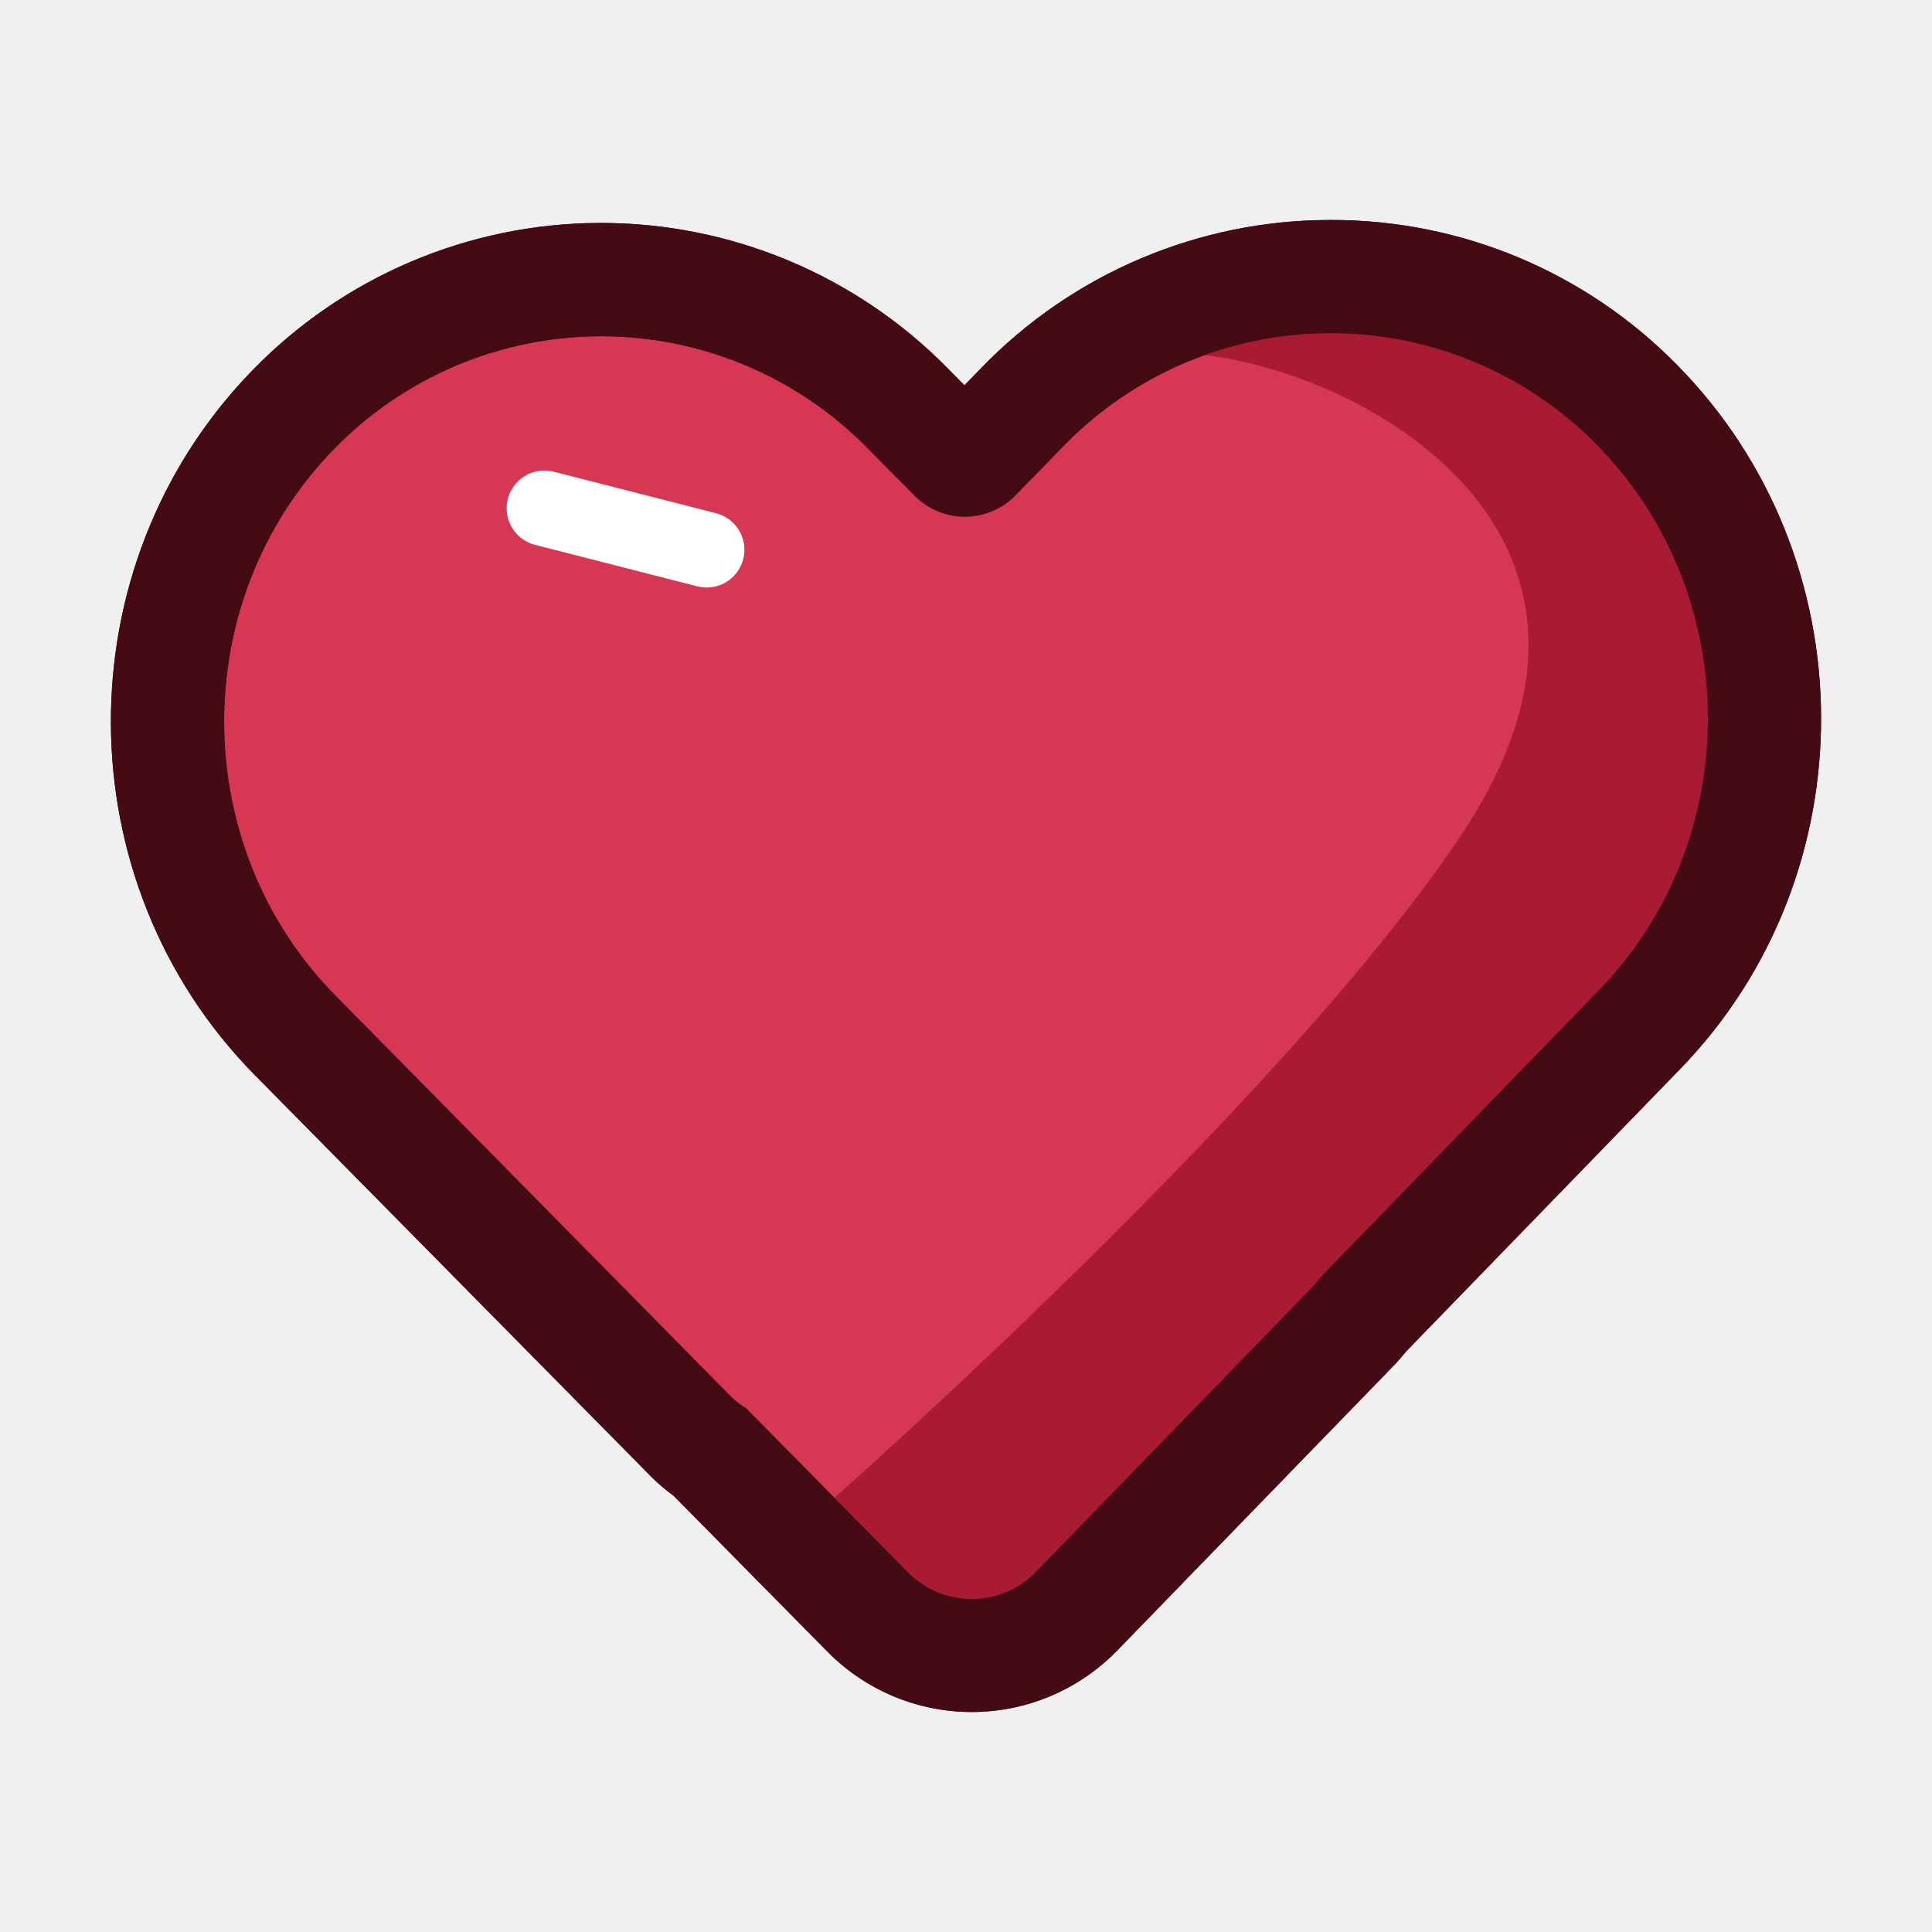
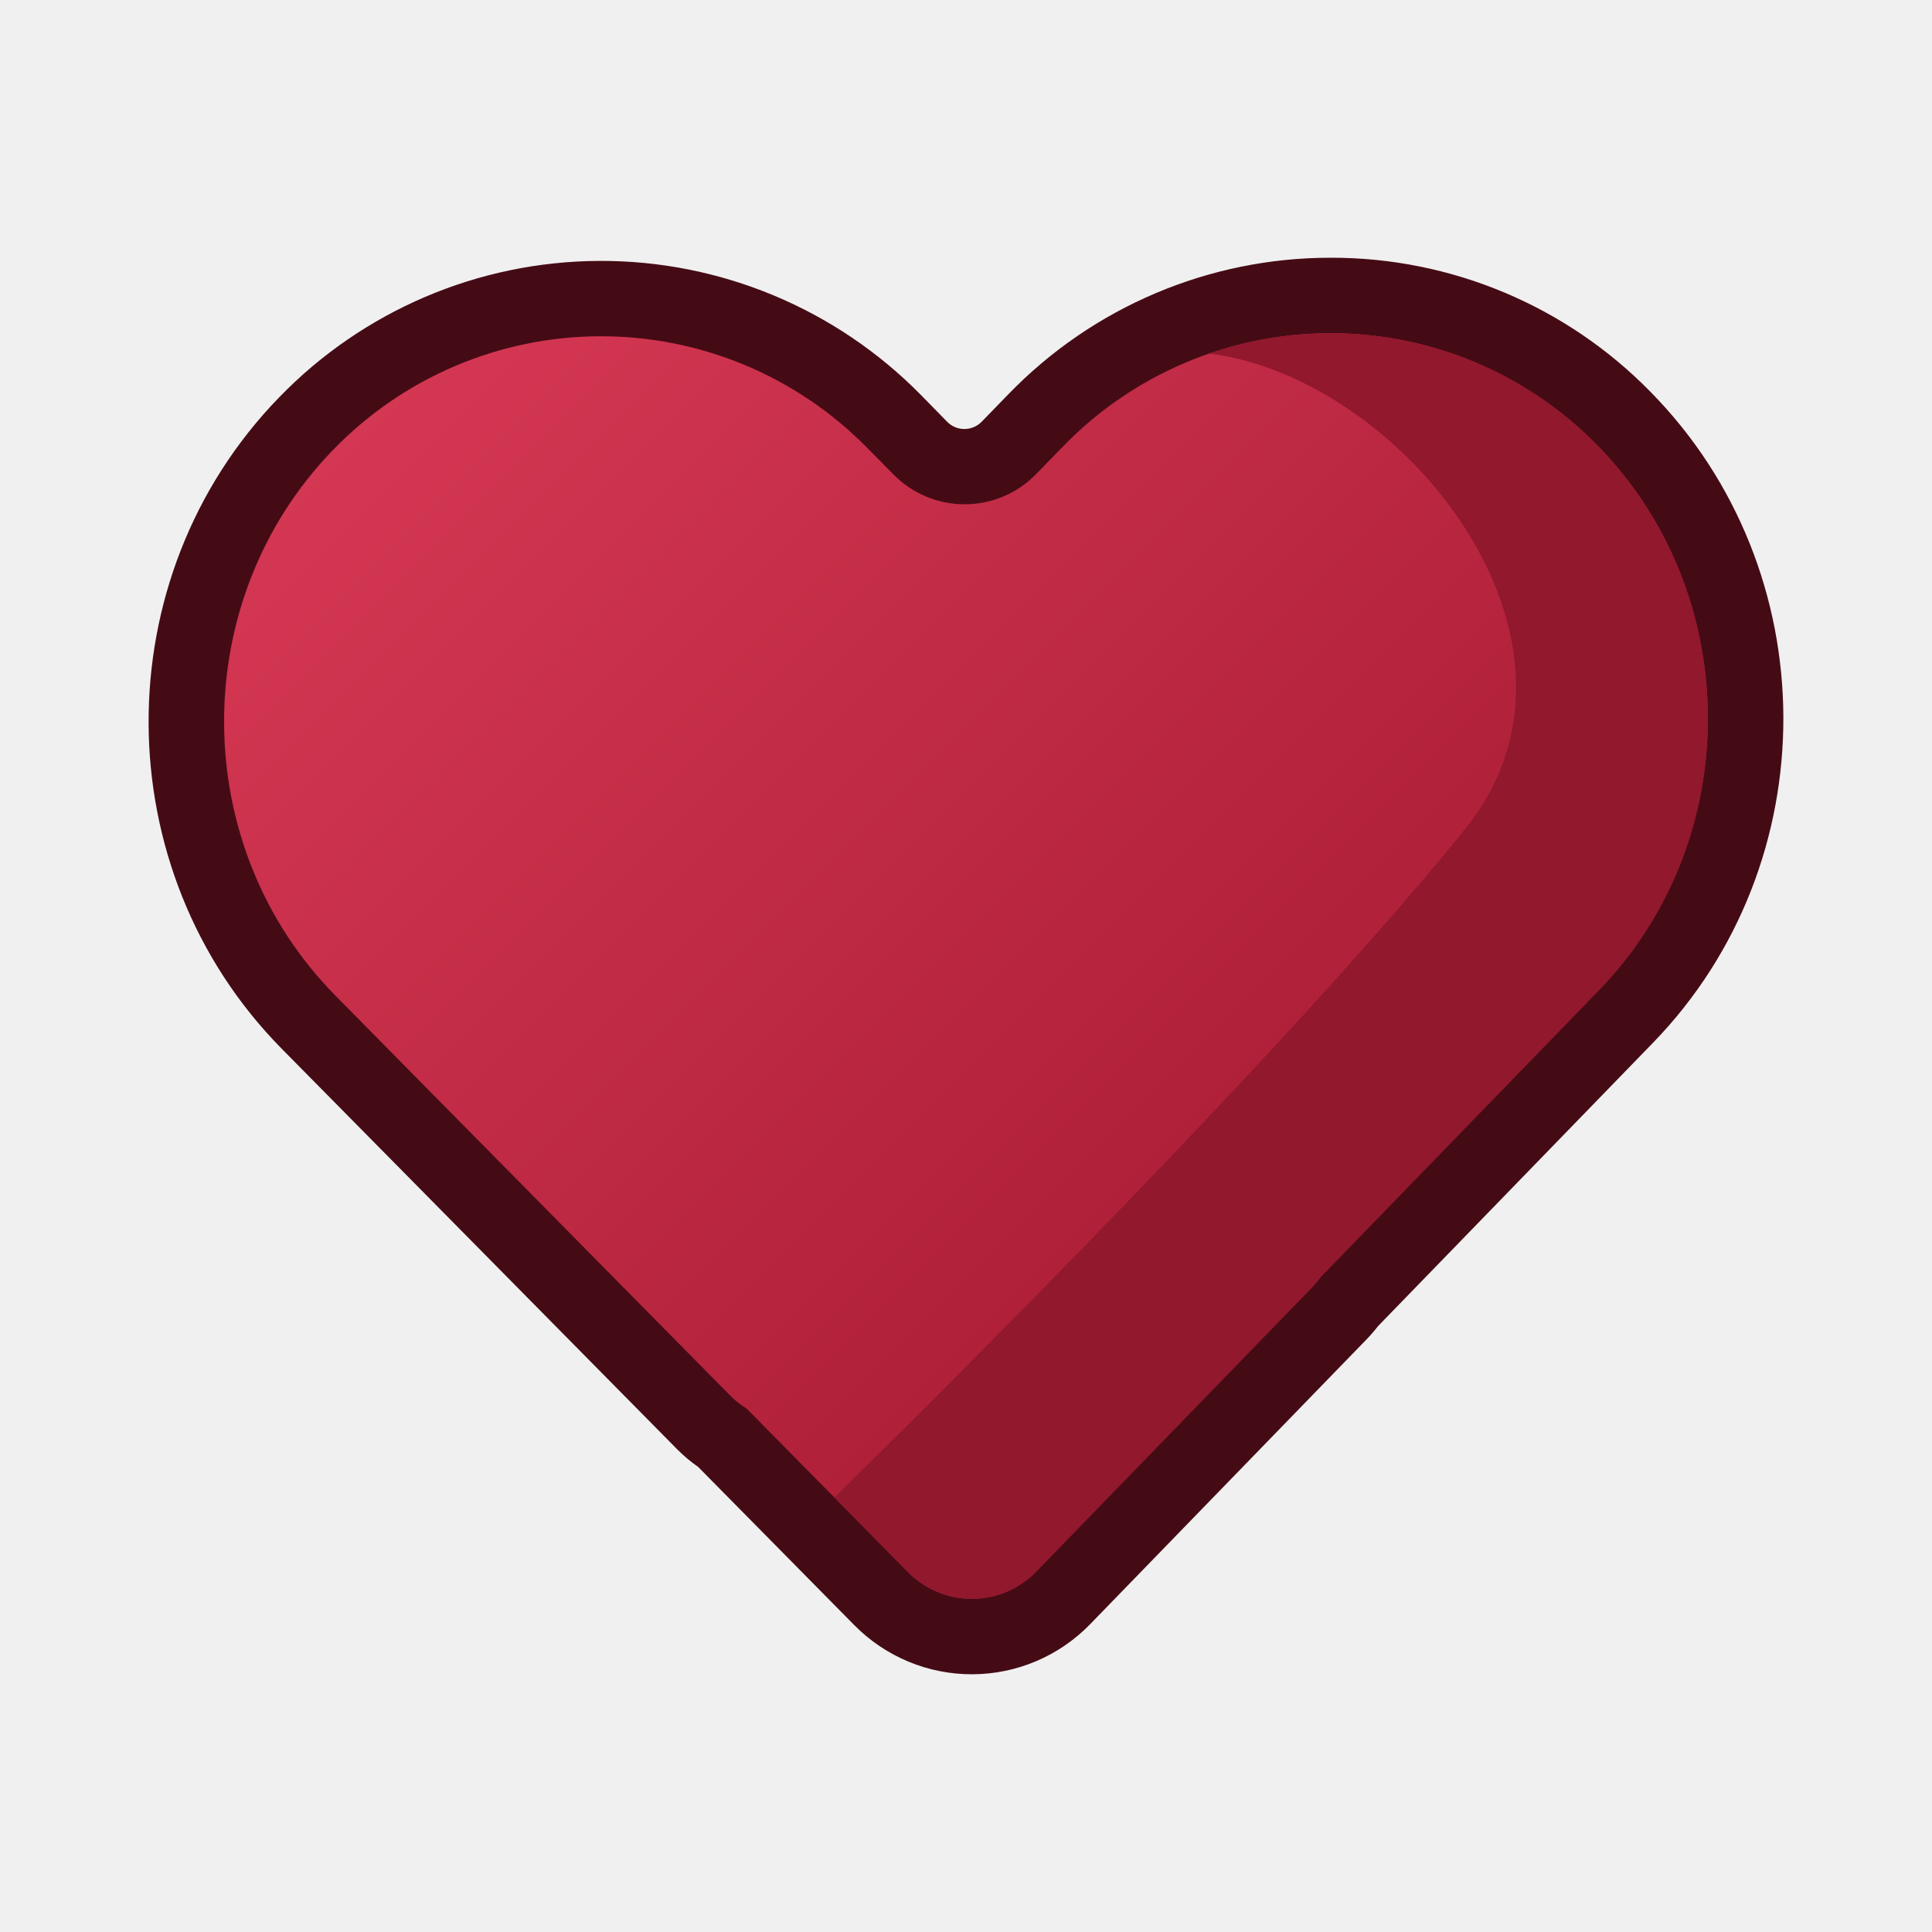
<svg xmlns="http://www.w3.org/2000/svg" viewBox="0 0 512 512">
  <defs>
-     <style>.cls-1{fill:#d63854;}.cls-2{fill:#450b15;}.cls-3{fill:#a81b33;}.cls-4{fill:none;stroke:#fff;stroke-linecap:round;stroke-linejoin:round;stroke-width:20px;}</style>
+     <style>.cls-1{fill:none;}.cls-2{fill:#450b15;}.cls-3{clip-path:url(#clip-path);}.cls-4{fill:url(#linear-gradient);}.cls-5{fill:#91182d;}</style>
+     <clipPath id="clip-path">
+       <path class="cls-1" d="M423.12,117.83h0a98.86,98.86,0,0,0-141.52.59l-7,7.2a26.43,26.43,0,0,1-37.78.16l-7.05-7.14a98.85,98.85,0,0,0-141.51.59h0c-38.75,39.93-38.48,105,.6,144.6L193.67,370a20.87,20.87,0,0,0,4.12,3.22h0l42.83,43.39a23.72,23.72,0,0,0,34-.14L347.85,341a22.71,22.71,0,0,0,2.15-2.59h0l73.72-76C462.47,222.49,462.2,157.43,423.12,117.83Z" />
+     </clipPath>
+     <linearGradient id="linear-gradient" x1="125.38" y1="60.9" x2="388.37" y2="323.89" gradientUnits="userSpaceOnUse">
+       <stop offset="0" stop-color="#d63854" />
+       <stop offset="1" stop-color="#a81b33" />
+     </linearGradient>
  </defs>
  <g id="Layer_3" data-name="Layer 3">
-     <path class="cls-1" d="M257.53,438.7a38.49,38.49,0,0,1-27.59-11.55l-41.67-42.23a35.67,35.67,0,0,1-5.28-4.39L78.21,274.36C33.34,228.9,33,154.62,77.51,108.79a113.85,113.85,0,0,1,163-.69l7,7.14a11.43,11.43,0,0,0,16.34-.07l7-7.2a113.85,113.85,0,0,1,163-.68c44.87,45.46,45.18,119.74.7,165.58l-73.06,75.28a38.83,38.83,0,0,1-2.81,3.27l-73.27,75.5a38.51,38.51,0,0,1-27.82,11.78Z" />
-     <path class="cls-2" d="M352.65,88.3a98.71,98.71,0,0,1,70.47,29.53c39.08,39.6,39.35,104.66.6,144.59l-73.72,76a22.71,22.71,0,0,1-2.15,2.59l-73.27,75.5a23.71,23.71,0,0,1-34,.14l-42.83-43.39a20.87,20.87,0,0,1-4.12-3.22L88.88,263.83c-39.08-39.6-39.35-104.67-.6-144.6h0a98.84,98.84,0,0,1,141.51-.59l7.05,7.14a26.44,26.44,0,0,0,37.78-.16l7-7.2a98.7,98.7,0,0,1,71-30.12m0-30a128.63,128.63,0,0,0-92.57,39.23l-4.45,4.58-4.49-4.54a128.78,128.78,0,0,0-184.39.77C16.63,150,17,233.68,67.53,284.9L172.32,391.07a49.75,49.75,0,0,0,6.21,5.34l40.74,41.28a53.72,53.72,0,0,0,76.84-.33l73.27-75.49c1.16-1.2,2.27-2.47,3.37-3.85l72.5-74.71C495.37,231.67,495,148,444.47,96.75A128.13,128.13,0,0,0,352.65,58.3Z" />
-     <path class="cls-3" d="M297.27,95.7c30.28-12.66,151.81,31.06,91,124-46.16,70.55-168,178-168,178s23,52,52,33,210-192,195-241-36-120-113-110S297.27,95.7,297.27,95.7Z" />
-     <path class="cls-2" d="M352.65,88.3a98.71,98.71,0,0,1,70.47,29.53h0c39.08,39.6,39.35,104.66.6,144.59l-73.72,76a22.71,22.71,0,0,1-2.15,2.59l-73.27,75.5a23.71,23.71,0,0,1-34,.14l-42.83-43.39a20.87,20.87,0,0,1-4.12-3.22L88.88,263.83c-39.08-39.6-39.35-104.67-.6-144.6h0a98.84,98.84,0,0,1,141.51-.59l12.56,12.73a18.76,18.76,0,0,0,26.8-.11l12.45-12.84a98.7,98.7,0,0,1,71-30.12m0-30a128.63,128.63,0,0,0-92.57,39.23l-4.45,4.58-4.49-4.55a128.79,128.79,0,0,0-184.39.78C16.63,150,17,233.68,67.53,284.9L172.32,391.07a49.75,49.75,0,0,0,6.21,5.34l40.74,41.28a53.72,53.72,0,0,0,76.84-.33l73.27-75.49c1.16-1.2,2.27-2.47,3.37-3.85l72.5-74.71C495.37,231.67,495,148,444.47,96.75A128.13,128.13,0,0,0,352.65,58.3Z" />
-     <line class="cls-4" x1="144.27" y1="134.7" x2="187.27" y2="145.7" />
+     <path class="cls-2" d="M257.53,433.7a33.53,33.53,0,0,1-24-10.06l-42-42.59a30.76,30.76,0,0,1-4.93-4L81.77,270.85c-43-43.54-43.27-114.68-.67-158.58a108.85,108.85,0,0,1,155.81-.66l7,7.14a16.44,16.44,0,0,0,23.49-.09l7-7.2a108.84,108.84,0,0,1,155.8-.66c43,43.54,43.27,114.68.67,158.59l-73.27,75.49a33,33,0,0,1-2.6,3.06l-73.27,75.49a33.52,33.52,0,0,1-24.23,10.27Z" />
+     <path class="cls-2" d="M352.65,88.3a98.71,98.71,0,0,1,70.47,29.53h0c39.08,39.6,39.35,104.66.6,144.59l-73.72,76h0a22.71,22.71,0,0,1-2.15,2.59l-73.27,75.5a23.71,23.71,0,0,1-34,.14l-42.83-43.39a20.87,20.87,0,0,1-4.12-3.22L88.88,263.83c-39.08-39.6-39.35-104.67-.6-144.6h0a98.84,98.84,0,0,1,141.51-.59l7.05,7.14a26.44,26.44,0,0,0,37.78-.16l7-7.2a98.7,98.7,0,0,1,71-30.12m0-20a118.7,118.7,0,0,0-85.4,36.19l-7,7.2a6.39,6.39,0,0,1-4.62,2,6.31,6.31,0,0,1-4.58-1.91l-7-7.14a118.79,118.79,0,0,0-170.09.71c-46.37,47.78-46,125.19.72,172.57L179.43,384.05a40.62,40.62,0,0,0,5.61,4.72l41.34,41.89a43.72,43.72,0,0,0,62.55-.26l73.27-75.5a41.92,41.92,0,0,0,3-3.47l72.86-75.08c46.37-47.77,46-125.19-.72-172.57a118.18,118.18,0,0,0-84.7-35.48Z" />
+     <g class="cls-3">
+       <path class="cls-4" d="M257.53,438.7a38.49,38.49,0,0,1-27.59-11.55l-41.67-42.23a34.43,34.43,0,0,1-5.27-4.38L78.21,274.36C33.34,228.9,33,154.62,77.51,108.79a113.84,113.84,0,0,1,163-.69l7,7.14a11.43,11.43,0,0,0,16.34-.07l7-7.2a113.85,113.85,0,0,1,163-.68c44.87,45.46,45.18,119.74.7,165.58l-73.06,75.28a39.08,39.08,0,0,1-2.81,3.27l-73.27,75.5a38.51,38.51,0,0,1-27.82,11.78Z" />
+       <path class="cls-2" d="M352.65,88.3a98.71,98.71,0,0,1,70.47,29.53c39.08,39.6,39.35,104.66.6,144.59l-73.72,76h0a22.71,22.71,0,0,1-2.15,2.59l-73.27,75.5a23.71,23.71,0,0,1-34,.14l-42.83-43.39a20.87,20.87,0,0,1-4.12-3.22L88.88,263.83c-39.08-39.6-39.35-104.67-.6-144.6h0a98.84,98.84,0,0,1,141.51-.59l7.05,7.14a26.44,26.44,0,0,0,37.78-.16l7-7.2a98.7,98.7,0,0,1,71-30.12m0-30a128.63,128.63,0,0,0-92.57,39.23l-4.45,4.58-4.49-4.55a128.79,128.79,0,0,0-184.39.78C16.63,150,17,233.68,67.53,284.9L172.32,391.07a49.75,49.75,0,0,0,6.21,5.34l40.74,41.28a53.72,53.72,0,0,0,76.84-.33l73.27-75.49c1.16-1.2,2.27-2.47,3.37-3.85l72.5-74.71C495.37,231.67,495,148,444.47,96.75A128.13,128.13,0,0,0,352.65,58.3Z" />
+       <path class="cls-5" d="M295.57,94.82a3,3,0,0,0,2.79.47C353.36,79,434,162.94,388.27,219.7c-52.89,65.66-168,178-168,178s23,52,52,33,210-192,195-241S437.2,65.4,360.2,75.4C300.52,83.15,293.18,92.8,295.57,94.82Z" />
+     </g>
  </g>
</svg>
